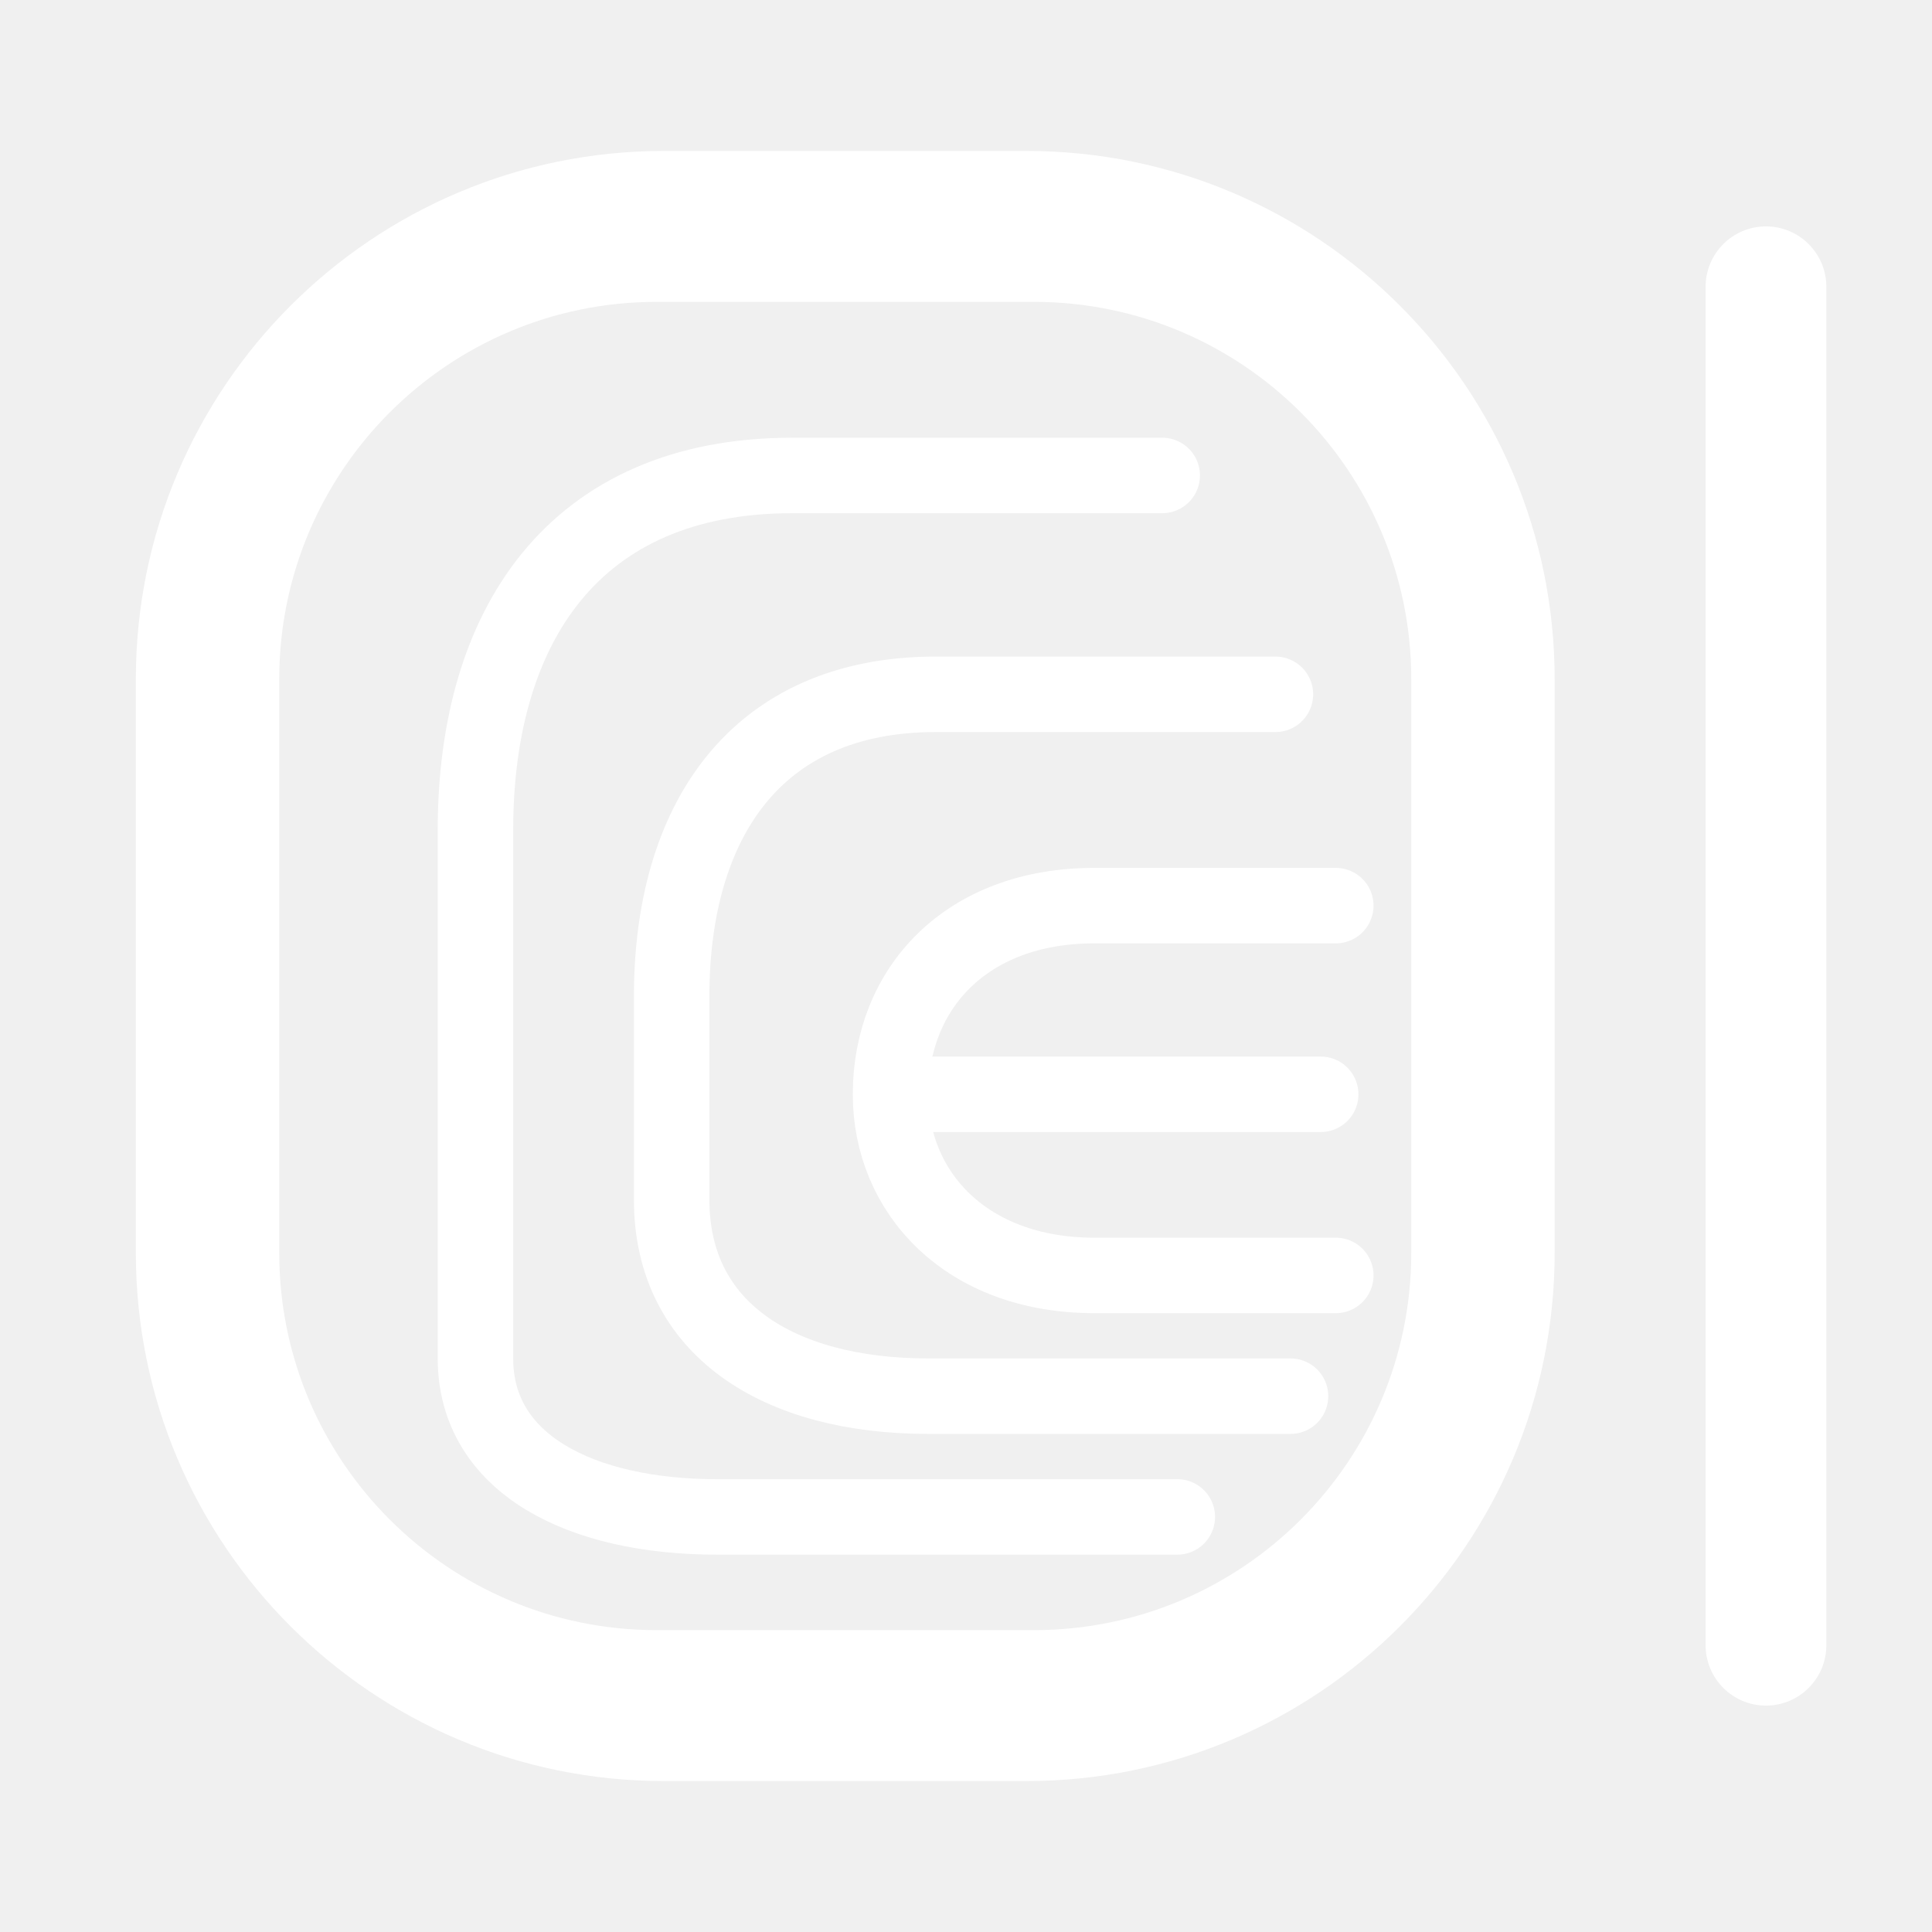
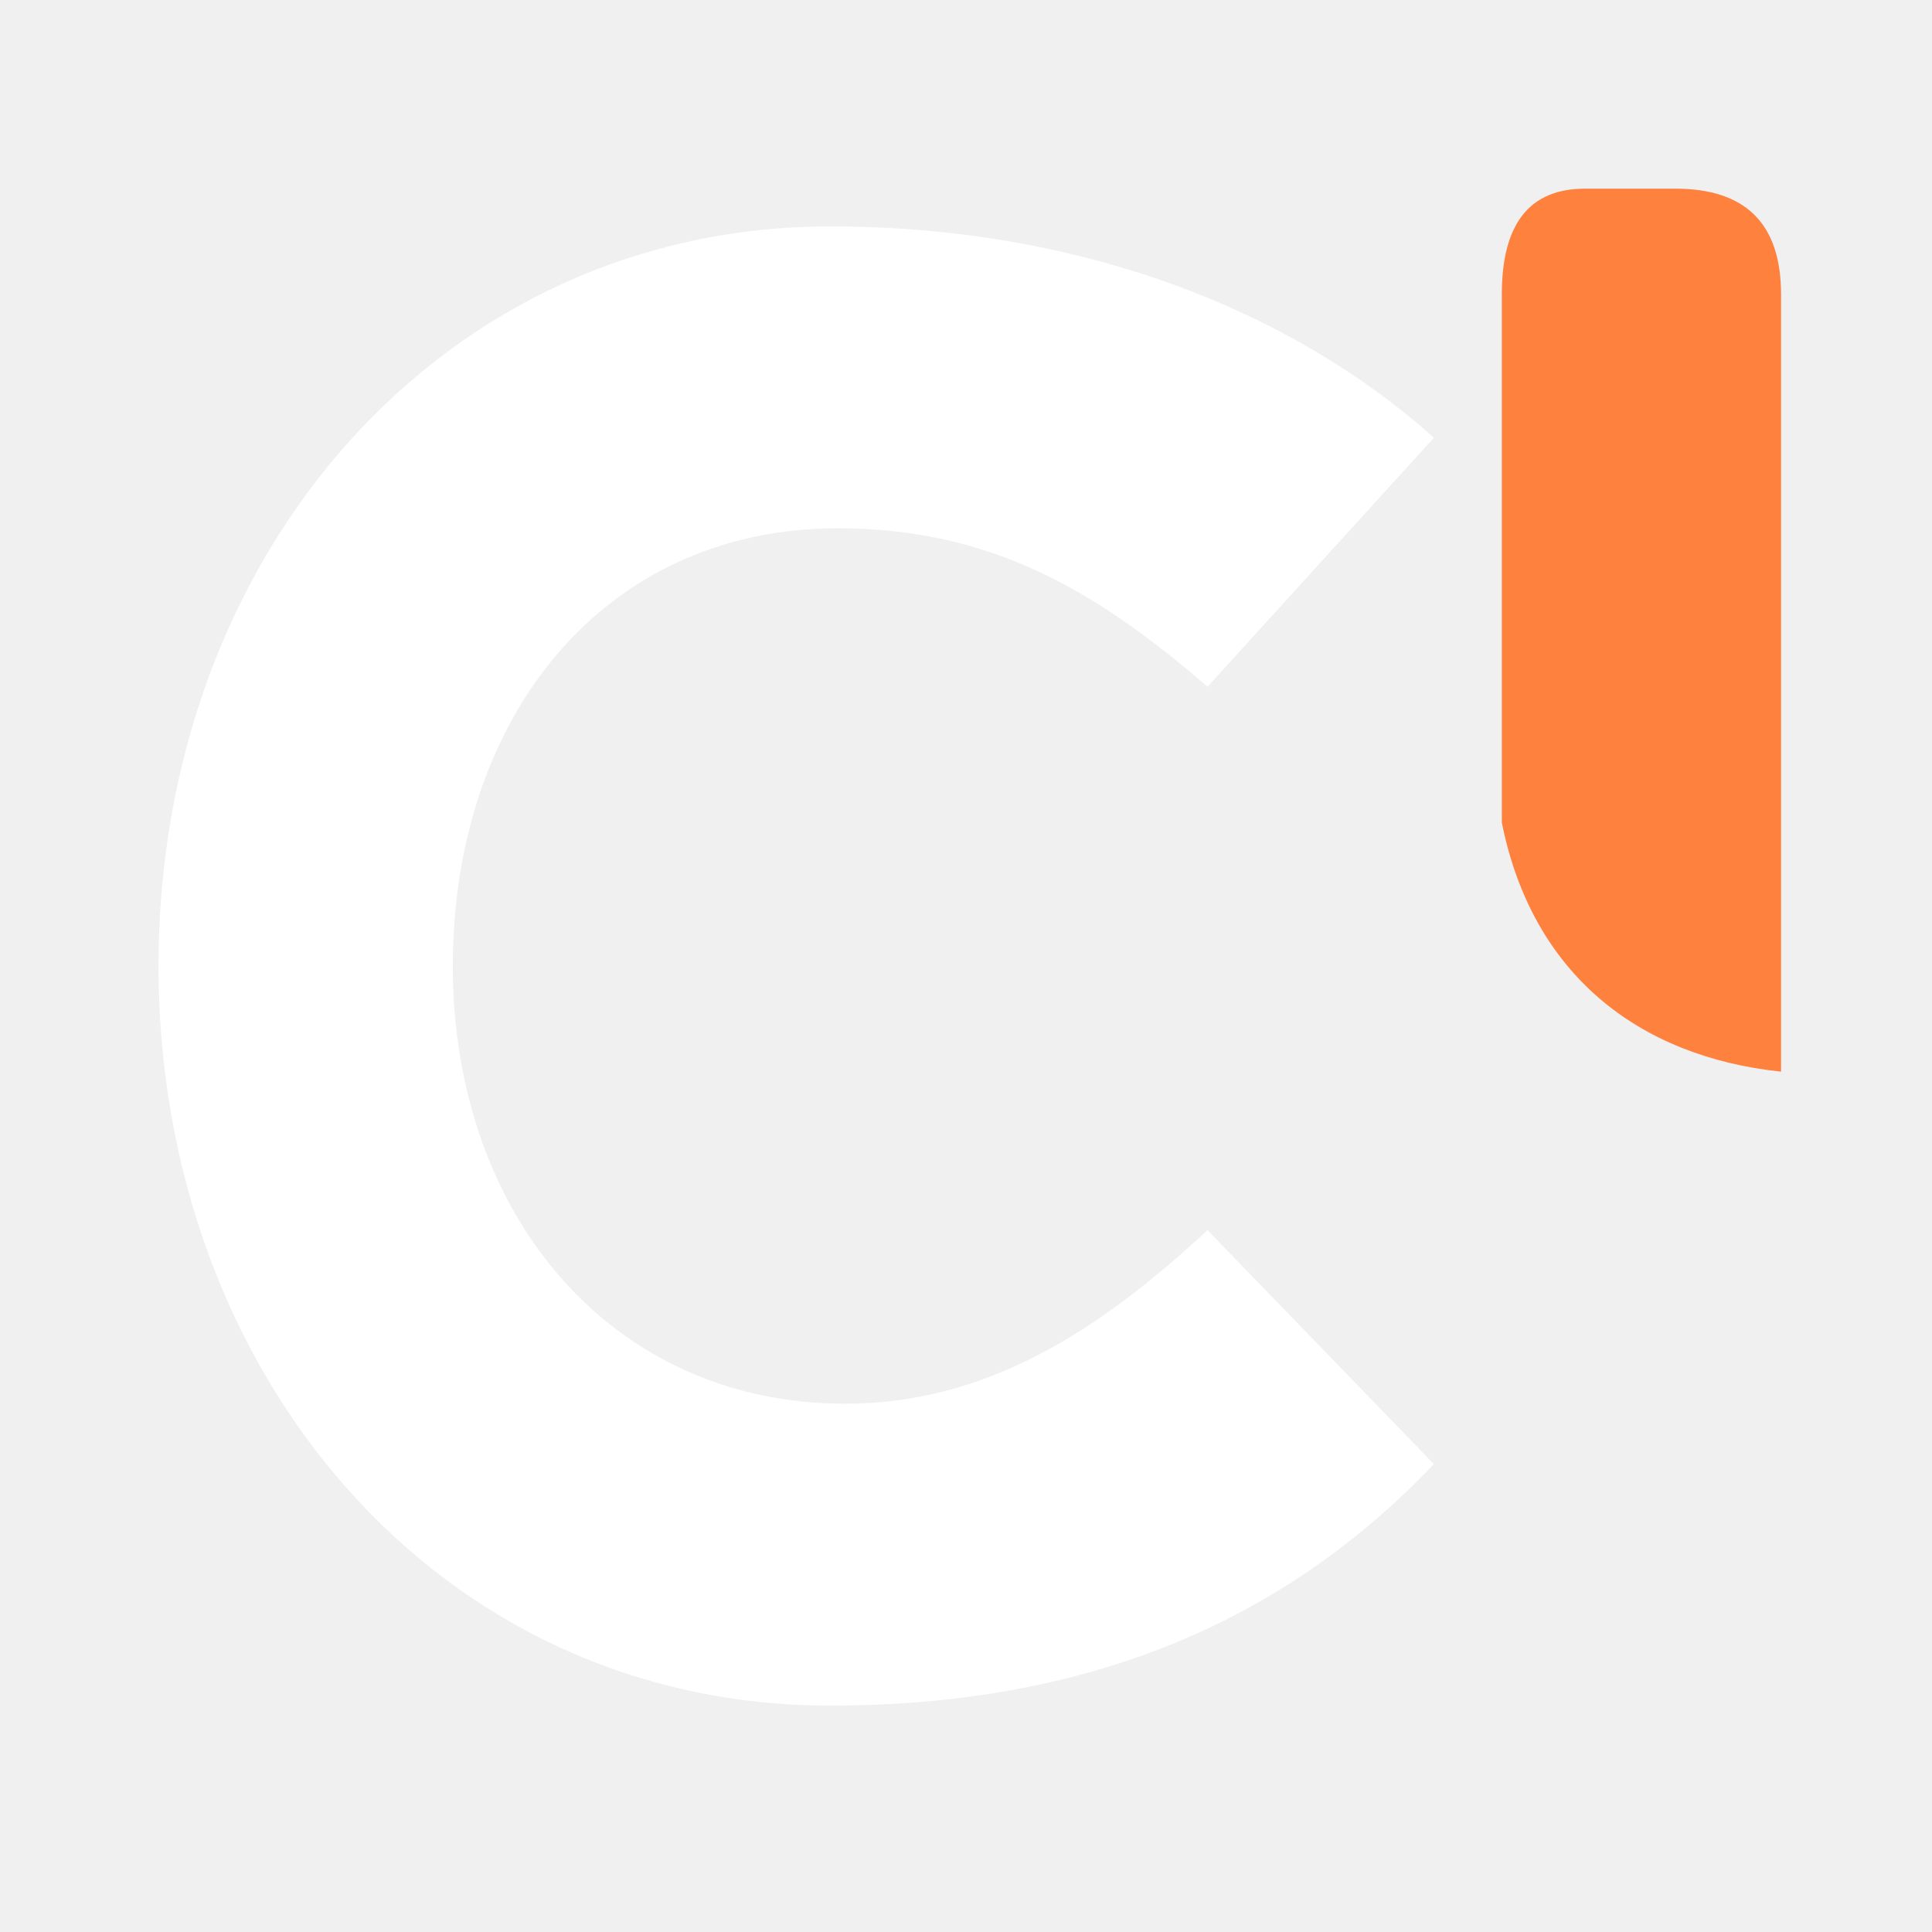
- <svg xmlns="http://www.w3.org/2000/svg" viewBox="0 0 256 256" role="img" aria-label="Orcel white nested O r c e l monogram">
-   <path d="M88 20 H136 A70 70 0 0 1 206 90 V166 A70 70 0 0 1 136 236 H88 A70 70 0 0 1 18 166 V90 A70 70 0 0 1 88 20 Z M87 40 H137 A50 50 0 0 1 187 90 V166 A50 50 0 0 1 137 216 H87 A50 50 0 0 1 37 166 V90 A50 50 0 0 1 87 40 Z" fill="#FFFFFF" fill-rule="evenodd" />
-   <path d="M154 63 H105 C76 63 63 83 63 110 V180 C63 194 77 201 95 201 H156" fill="none" stroke="#FFFFFF" stroke-linecap="round" stroke-linejoin="round" stroke-width="10" />
-   <path d="M169 92 H124 C100 92 89 109 89 132 V159 C89 176 103 185 123 185 H171" fill="none" stroke="#FFFFFF" stroke-linecap="round" stroke-linejoin="round" stroke-width="10" />
-   <path d="M177 120 H145 C128 120 118 131 118 145 C118 158 128 169 145 169 H177" fill="none" stroke="#FFFFFF" stroke-linecap="round" stroke-linejoin="round" stroke-width="10" />
-   <path d="M122 145 H175" fill="none" stroke="#FFFFFF" stroke-linecap="round" stroke-linejoin="round" stroke-width="10" />
-   <rect x="226" y="30" width="16" height="196" rx="8" fill="#FFFFFF" />
+ <svg xmlns="http://www.w3.org/2000/svg" viewBox="0 0 256 256" role="img" aria-label="Orcel Signal white mark with orange terminal">
+   <g class="orcel-signal-mark">
+     <path d="M190 58 L160 91 C145 78 131 70 111 70 C80 70 60 95 60 128 C60 161 81 186 112 186 C131 186 146 176 160 163 L190 194 C170 215 144 226 110 226 C58 226 21 182 21 128 C21 73 59 30 110 30 C143 30 171 41 190 58 Z" fill="#FFFFFF" />
+     <path d="M210 25 H222 Q236 25 236 39 V142 C217 140 203 129 199 109 V39 Q199 25 210 25 Z" fill="#FF813E" />
+   </g>
</svg>
